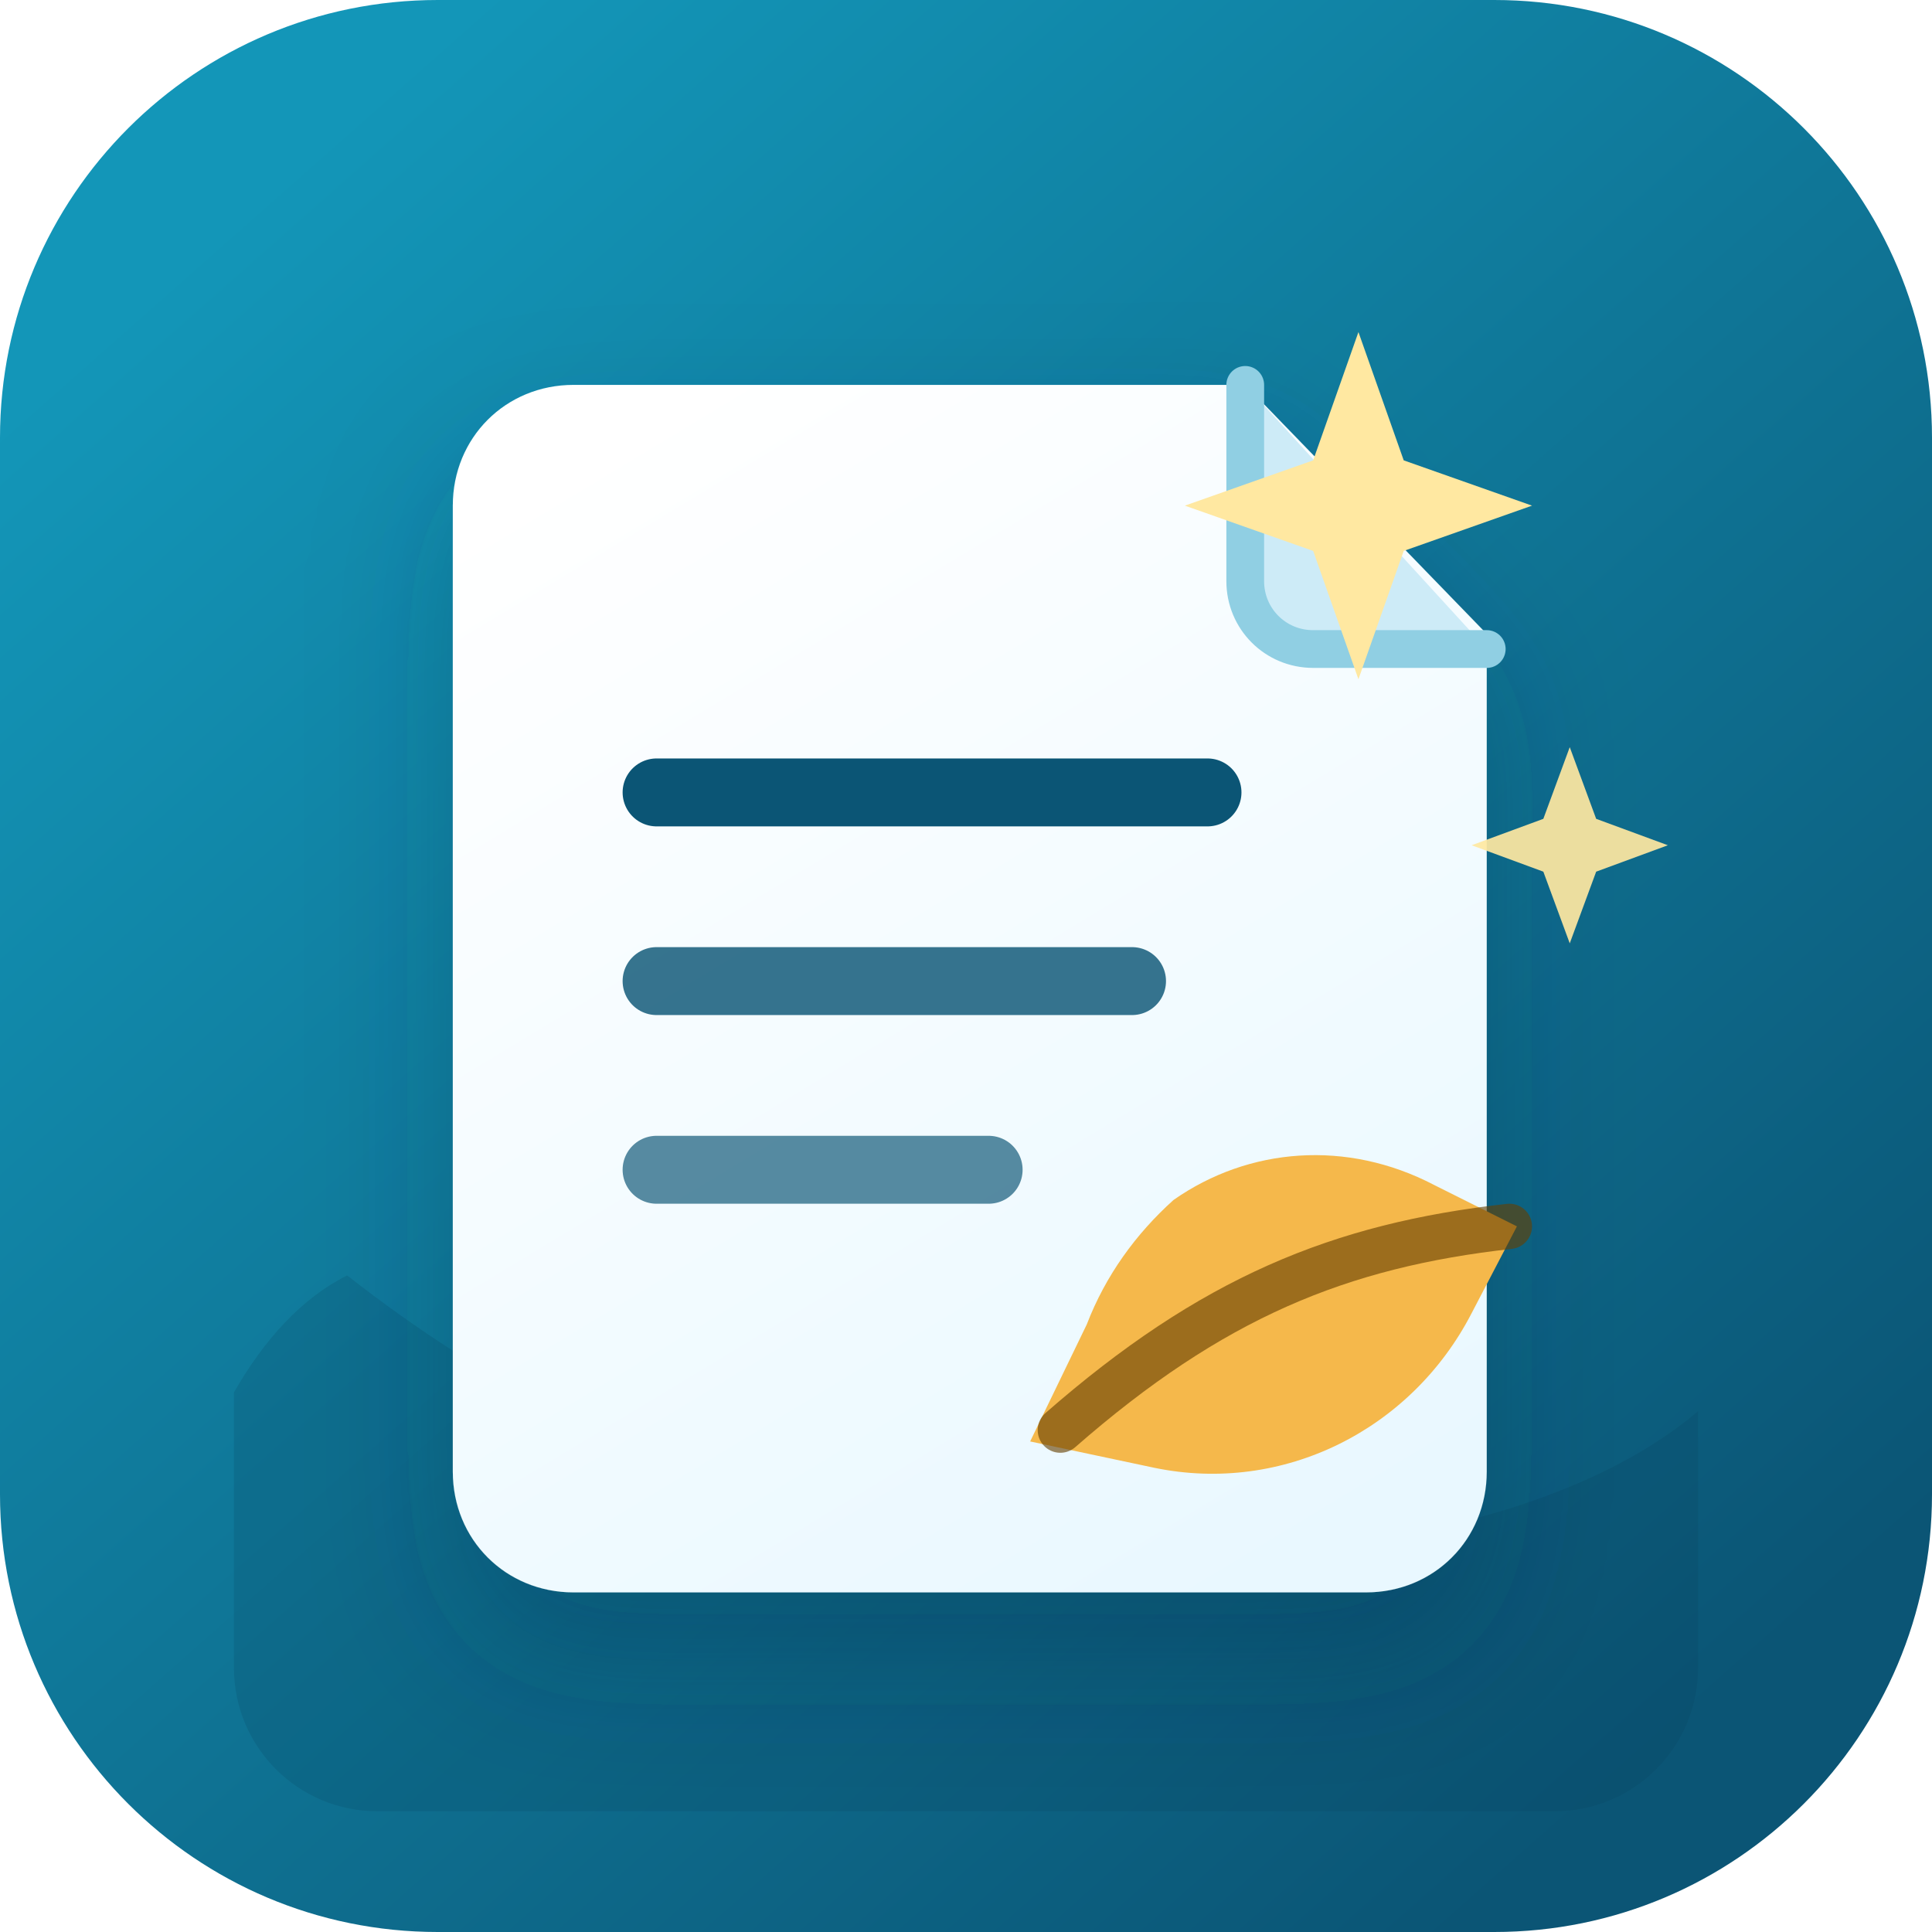
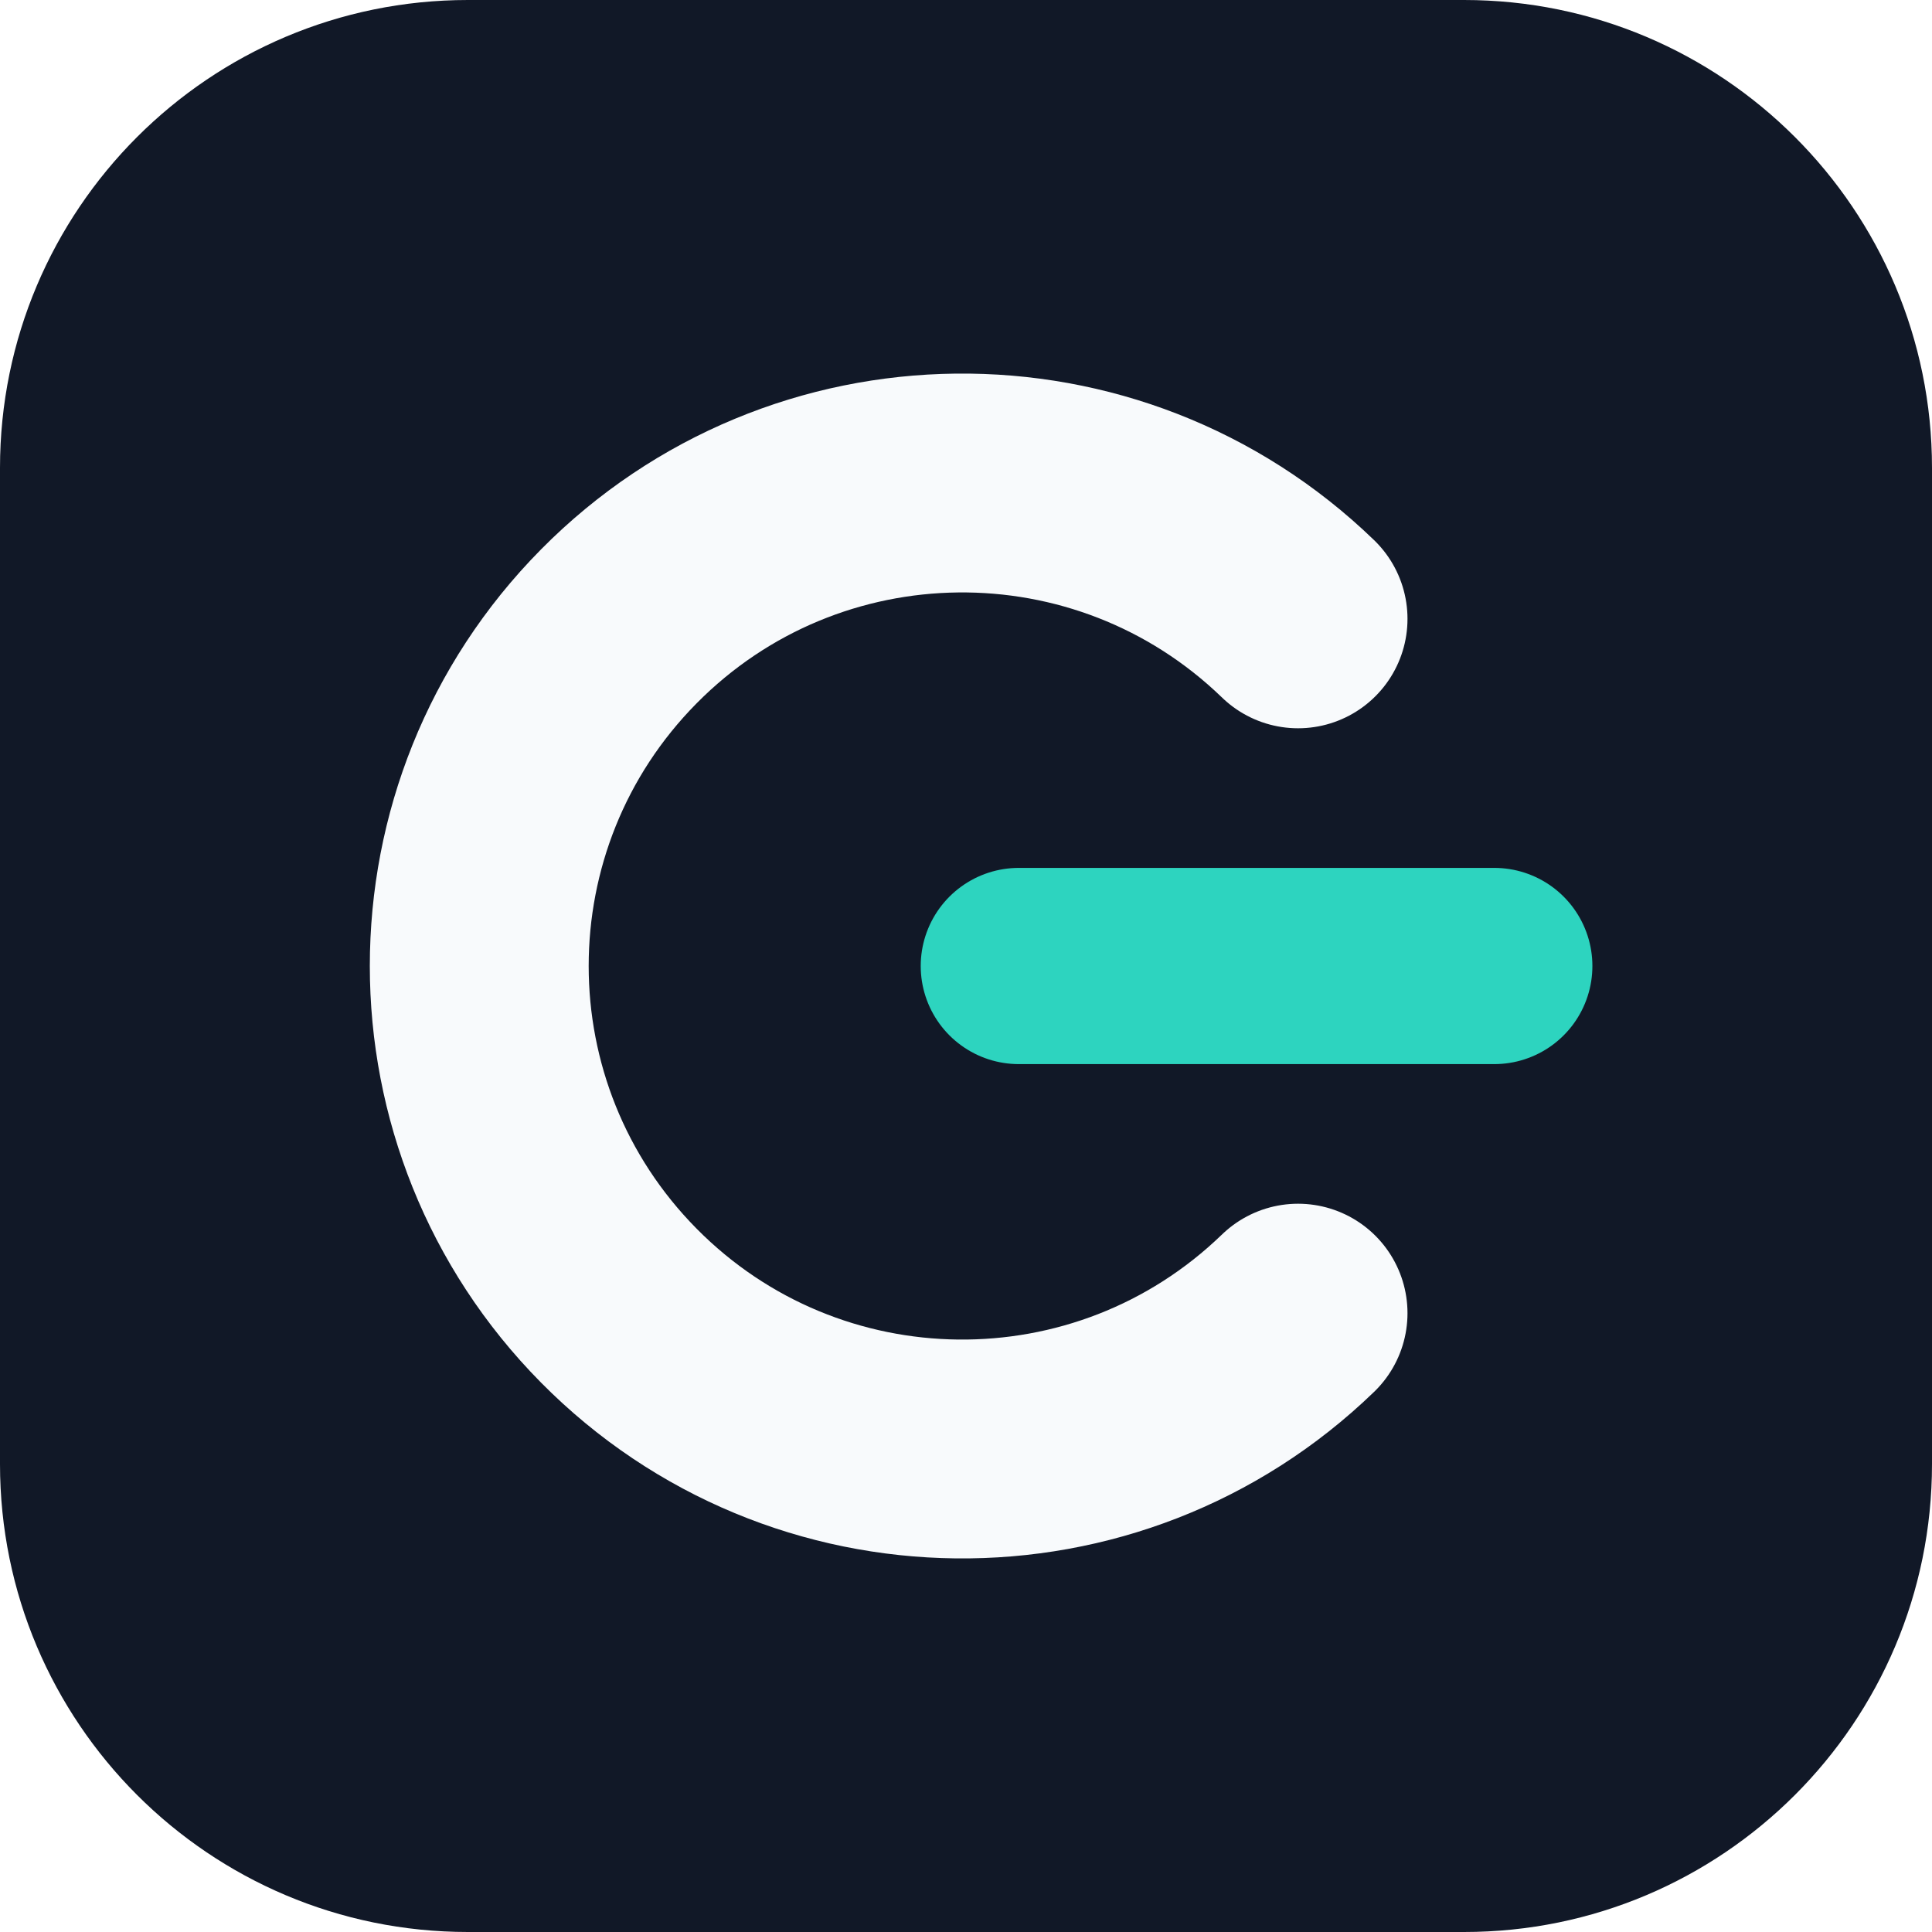
<svg xmlns="http://www.w3.org/2000/svg" viewBox="0 0 512 512" role="img" aria-label="Coverletter">
-   <defs>
-     <linearGradient id="bg" x1="72" y1="48" x2="440" y2="464" gradientUnits="userSpaceOnUse">
-       <stop offset="0" stop-color="#1396b8" />
-       <stop offset="1" stop-color="#0b5575" />
-     </linearGradient>
-     <linearGradient id="paper" x1="172" y1="110" x2="352" y2="408" gradientUnits="userSpaceOnUse">
-       <stop offset="0" stop-color="#ffffff" />
-       <stop offset="1" stop-color="#e9f8ff" />
-     </linearGradient>
-     <filter id="shadow" x="-20%" y="-20%" width="140%" height="150%" color-interpolation-filters="sRGB">
-       <feDropShadow dx="0" dy="18" stdDeviation="18" flood-color="#06364d" flood-opacity=".25" />
-     </filter>
-   </defs>
-   <rect width="512" height="512" rx="116" fill="url(#bg)" />
-   <path d="M92 338c74 58 160 82 257 72 47-5 81-19 101-36v68c0 21-17 38-38 38H100c-21 0-38-17-38-38v-73c8-14 18-25 30-31Z" fill="#083c57" opacity=".18" />
-   <g filter="url(#shadow)">
-     <path d="M152 102h178l64 66v222c0 18-14 32-32 32H152c-18 0-32-14-32-32V134c0-18 14-32 32-32Z" fill="url(#paper)" />
-     <path d="M330 102v52c0 10 8 18 18 18h46l-64-70Z" fill="#cdebf7" />
-     <path d="M330 102v52c0 10 8 18 18 18h46" fill="none" stroke="#90cfe3" stroke-width="10" stroke-linecap="round" stroke-linejoin="round" />
-   </g>
-   <path d="M174 210h146" fill="none" stroke="#0b5575" stroke-width="18" stroke-linecap="round" />
-   <path d="M174 260h126" fill="none" stroke="#0b5575" stroke-width="18" stroke-linecap="round" opacity=".82" />
-   <path d="M174 310h88" fill="none" stroke="#0b5575" stroke-width="18" stroke-linecap="round" opacity=".68" />
-   <path d="M311 318c20-14 46-16 69-4l22 11-12 23c-16 31-50 48-84 41l-33-7 15-31c5-13 13-24 23-33Z" fill="#f5b84b" />
-   <path d="M281 379c40-35 74-49 119-54" fill="none" stroke="#663f00" stroke-width="12" stroke-linecap="round" opacity=".62" />
-   <path d="M360 88l12 34 34 12-34 12-12 34-12-34-34-12 34-12 12-34Z" fill="#ffe8a1" />
-   <path d="M416 198l7 19 19 7-19 7-7 19-7-19-19-7 19-7 7-19Z" fill="#ffe8a1" opacity=".92" />
+   <rect width="512" height="512" rx="124" fill="#111827" />
+   <path d="M344 164a128 128 0 1 0 0 184" fill="none" stroke="#f8fafc" stroke-linecap="round" stroke-width="58" />
+   <path d="M270 256h126" fill="none" stroke="#2dd4bf" stroke-linecap="round" stroke-width="52" />
</svg>
